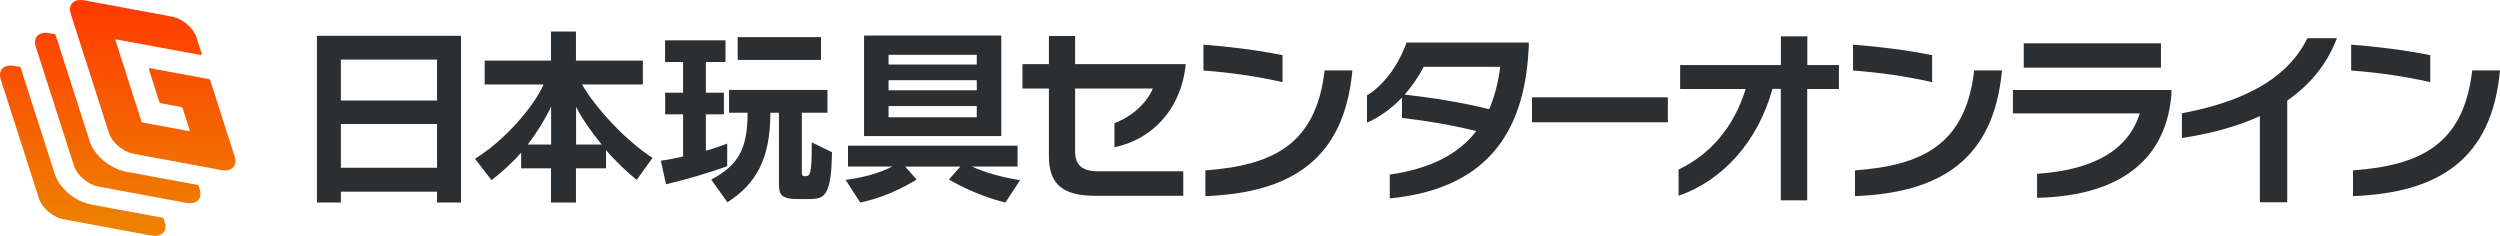
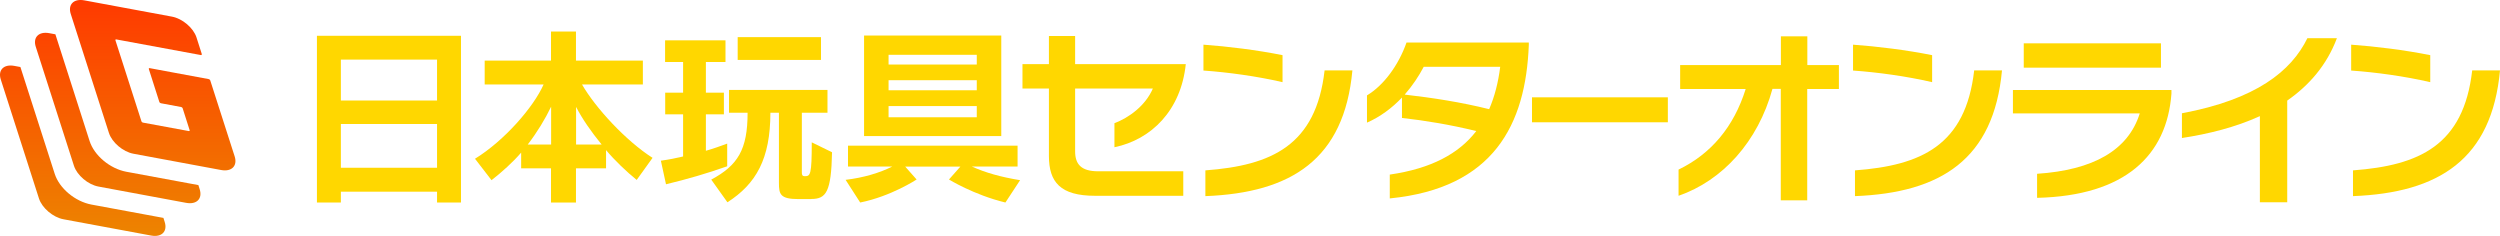
<svg xmlns="http://www.w3.org/2000/svg" xmlns:xlink="http://www.w3.org/1999/xlink" id="_レイヤー_2" data-name="レイヤー_2" viewBox="0 0 219.37 20.7">
  <defs>
    <style>
      .cls-1 {
        fill: url(#_新規グラデーションスウォッチ_1-3);
      }

      .cls-2 {
-         fill: #2c2f32;
+         fill: #FFD700;
      }

      .cls-3 {
        fill: url(#_新規グラデーションスウォッチ_1);
      }

      .cls-4 {
        fill: url(#_新規グラデーションスウォッチ_1-2);
      }
    </style>
    <linearGradient id="_新規グラデーションスウォッチ_1" data-name="新規グラデーションスウォッチ 1" x1="10.33" y1=".07" x2="10.33" y2="21.27" gradientUnits="userSpaceOnUse">
      <stop offset="0" stop-color="#ff3a00" />
      <stop offset=".96" stop-color="#ed8300" />
    </linearGradient>
    <linearGradient id="_新規グラデーションスウォッチ_1-2" data-name="新規グラデーションスウォッチ 1" x1="7.26" y1=".07" x2="7.26" y2="21.27" xlink:href="#_新規グラデーションスウォッチ_1" />
    <linearGradient id="_新規グラデーションスウォッチ_1-3" data-name="新規グラデーションスウォッチ 1" x1="13.39" y1=".07" x2="13.39" y2="21.27" xlink:href="#_新規グラデーションスウォッチ_1" />
  </defs>
  <g id="_レイヤー_2-2" data-name="レイヤー_2">
    <g>
      <g>
        <path class="cls-3" d="M17.4,16.24l-6.32-1.17c-1.43-.27-2.81-1.42-3.22-2.7L4.86,3.01l-.54-.1c-.92-.17-1.45.37-1.18,1.2l3.35,10.44c.27.83,1.23,1.65,2.15,1.82l7.7,1.43c.92.17,1.45-.37,1.18-1.2l-.11-.35Z" />
        <path class="cls-4" d="M14.34,19.12l-6.32-1.17c-1.43-.27-2.81-1.42-3.22-2.7L1.79,5.88l-.54-.1c-.92-.17-1.45.37-1.18,1.2l3.35,10.44c.27.83,1.23,1.65,2.15,1.82l7.7,1.43c.92.17,1.45-.37,1.18-1.2l-.11-.35Z" />
        <path class="cls-1" d="M17.71,4.75l-.47-1.47c-.27-.83-1.23-1.65-2.15-1.82L7.39.03c-.92-.17-1.45.37-1.18,1.2l3.35,10.44c.27.83,1.23,1.65,2.15,1.82l7.7,1.43c.92.17,1.45-.37,1.18-1.2l-2.14-6.66c-.02-.06-.08-.11-.14-.12l-3.29-.61-1.88-.35c-.06-.01-.1.02-.08.08l.92,2.88c.02.06.08.11.14.12l1.77.33c.06.01.13.07.14.12l.61,1.91c.02.06-.02.09-.08.08l-4.01-.74c-.06-.01-.13-.07-.14-.12l-2.28-7.1c-.02-.06.02-.09.08-.08l7.41,1.37c.06.01.1-.02.08-.08Z" />
      </g>
      <g>
        <path class="cls-2" d="M38.35,17.77v-.95h-8.44v.95h-2.1V3.14h12.64v14.63h-2.1ZM38.35,5.23h-8.44v3.59h8.44v-3.59ZM38.35,10.88h-8.44v3.84h8.44v-3.84Z" />
        <path class="cls-2" d="M55.87,15.79c-.87-.7-1.95-1.73-2.69-2.62v1.6h-2.64v3h-2.19v-3h-2.62v-1.38c-.7.82-1.73,1.75-2.6,2.42l-1.45-1.88c2.6-1.6,5.15-4.55,6.02-6.52h-5.17v-2.09h5.82v-2.55h2.19v2.55h5.87v2.09h-5.34c1.17,2.04,3.85,4.95,6.19,6.44l-1.4,1.95ZM48.36,9.36c-.52,1.08-1.22,2.24-2.05,3.32h2.05v-3.32ZM50.55,9.38v3.3h2.24c-.92-1.13-1.7-2.25-2.24-3.3Z" />
        <path class="cls-2" d="M58.44,16.17l-.45-2.07c.72-.1,1.33-.22,1.95-.37v-3.7h-1.57v-1.9h1.57v-2.69h-1.58v-1.9h5.3v1.9h-1.72v2.69h1.58v1.9h-1.58v3.2c.6-.17,1.35-.43,1.87-.63v1.99c-1.78.63-3.5,1.13-5.37,1.58ZM71.18,17.47h-1.1c-1.63,0-1.73-.43-1.73-1.42v-6.16h-.75c0,4.05-1.25,6.24-3.77,7.86l-1.42-1.99c2.34-1.25,3.19-2.64,3.19-5.87h-1.63v-2h8.64v2h-2.25v5.2c0,.25.02.37.27.37.48,0,.6-.13.6-2.97l1.78.87c-.07,3.49-.52,4.1-1.82,4.1ZM64.73,5.26v-2h7.31v2h-7.31Z" />
        <path class="cls-2" d="M88.22,17.77c-2.77-.67-4.95-2.02-4.95-2.02l1-1.13h-4.84l1,1.13s-2.22,1.47-4.95,2.02l-1.28-1.99c1.55-.18,3.02-.62,4.1-1.17h-3.89v-1.83h14.88v1.83h-4.02c1.22.55,2.54.92,4.24,1.2l-1.28,1.95ZM75.82,11.95V3.12h12.04v8.82h-12.04ZM85.71,4.81h-7.74v.85h7.74v-.85ZM85.71,7.04h-7.74v.88h7.74v-.88ZM85.71,9.31h-7.74v.98h7.74v-.98Z" />
        <path class="cls-2" d="M97.79,12.93v-2.12c1.27-.48,2.72-1.53,3.37-3.04h-6.82v5.51c0,1.13.53,1.75,2.02,1.75h7.47v2.15h-7.74c-3.05,0-4.05-1.2-4.05-3.5v-5.91h-2.32v-2.14h2.32v-2.47h2.3v2.47h9.71c-.42,4.05-3.02,6.62-6.26,7.29Z" />
        <path class="cls-2" d="M105.6,6.19v-2.27c2.12.15,4.7.47,6.94.92v2.37c-2.24-.52-4.8-.87-6.94-1.02ZM105.77,17.2v-2.25c5.81-.43,9.71-2.19,10.46-8.77h2.44c-.72,7.79-5.35,10.74-12.9,11.03Z" />
        <path class="cls-2" d="M121.95,17.42v-2.1c3.64-.53,6.06-1.83,7.59-3.82-2.24-.55-4.45-.92-6.52-1.15,0,0,0-1.8,0-1.79-.87.92-1.92,1.7-3.07,2.2v-2.39c1.47-.88,2.77-2.65,3.47-4.64h10.73v.22c-.27,6.99-3.09,12.56-12.19,13.46ZM124.93,5.86c-.43.82-.98,1.65-1.67,2.44,2.44.28,4.97.67,7.41,1.28.48-1.1.8-2.35.97-3.72h-6.71Z" />
        <path class="cls-2" d="M134.43,10.73v-2.19h11.92v2.19h-11.92Z" />
        <path class="cls-2" d="M158.58,7.8v9.78h-2.32V7.8h-.73c-1.27,4.62-4.37,8.04-8.24,9.38v-2.3c2.84-1.37,4.85-3.74,5.89-7.07h-5.75v-2.1h8.84v-2.52h2.32v2.52h2.77v2.1h-2.77Z" />
        <path class="cls-2" d="M162.6,6.19v-2.27c2.12.15,4.7.47,6.94.92v2.37c-2.24-.52-4.8-.87-6.94-1.02ZM162.77,17.2v-2.25c5.81-.43,9.71-2.19,10.46-8.77h2.44c-.72,7.79-5.35,10.74-12.9,11.03Z" />
        <path class="cls-2" d="M178.75,17.35v-2.1c4.92-.33,7.99-2.05,9.01-5.3h-11.13v-2.05h13.91v.32c-.4,5.41-4.05,8.96-11.79,9.14ZM177.58,5.94v-2.14h12.04v2.14h-12.04Z" />
        <path class="cls-2" d="M200.7,8.83v8.92h-2.4v-7.56c-2.14.98-4.54,1.57-6.84,1.92v-2.17c6.51-1.22,9.59-3.69,11.01-6.59h2.59c-.9,2.39-2.45,4.14-4.35,5.47Z" />
        <path class="cls-2" d="M206.31,6.19v-2.27c2.12.15,4.7.47,6.94.92v2.37c-2.24-.52-4.8-.87-6.94-1.02ZM206.47,17.2v-2.25c5.81-.43,9.71-2.19,10.46-8.77h2.44c-.72,7.79-5.35,10.74-12.9,11.03Z" />
      </g>
    </g>
  </g>
</svg>
